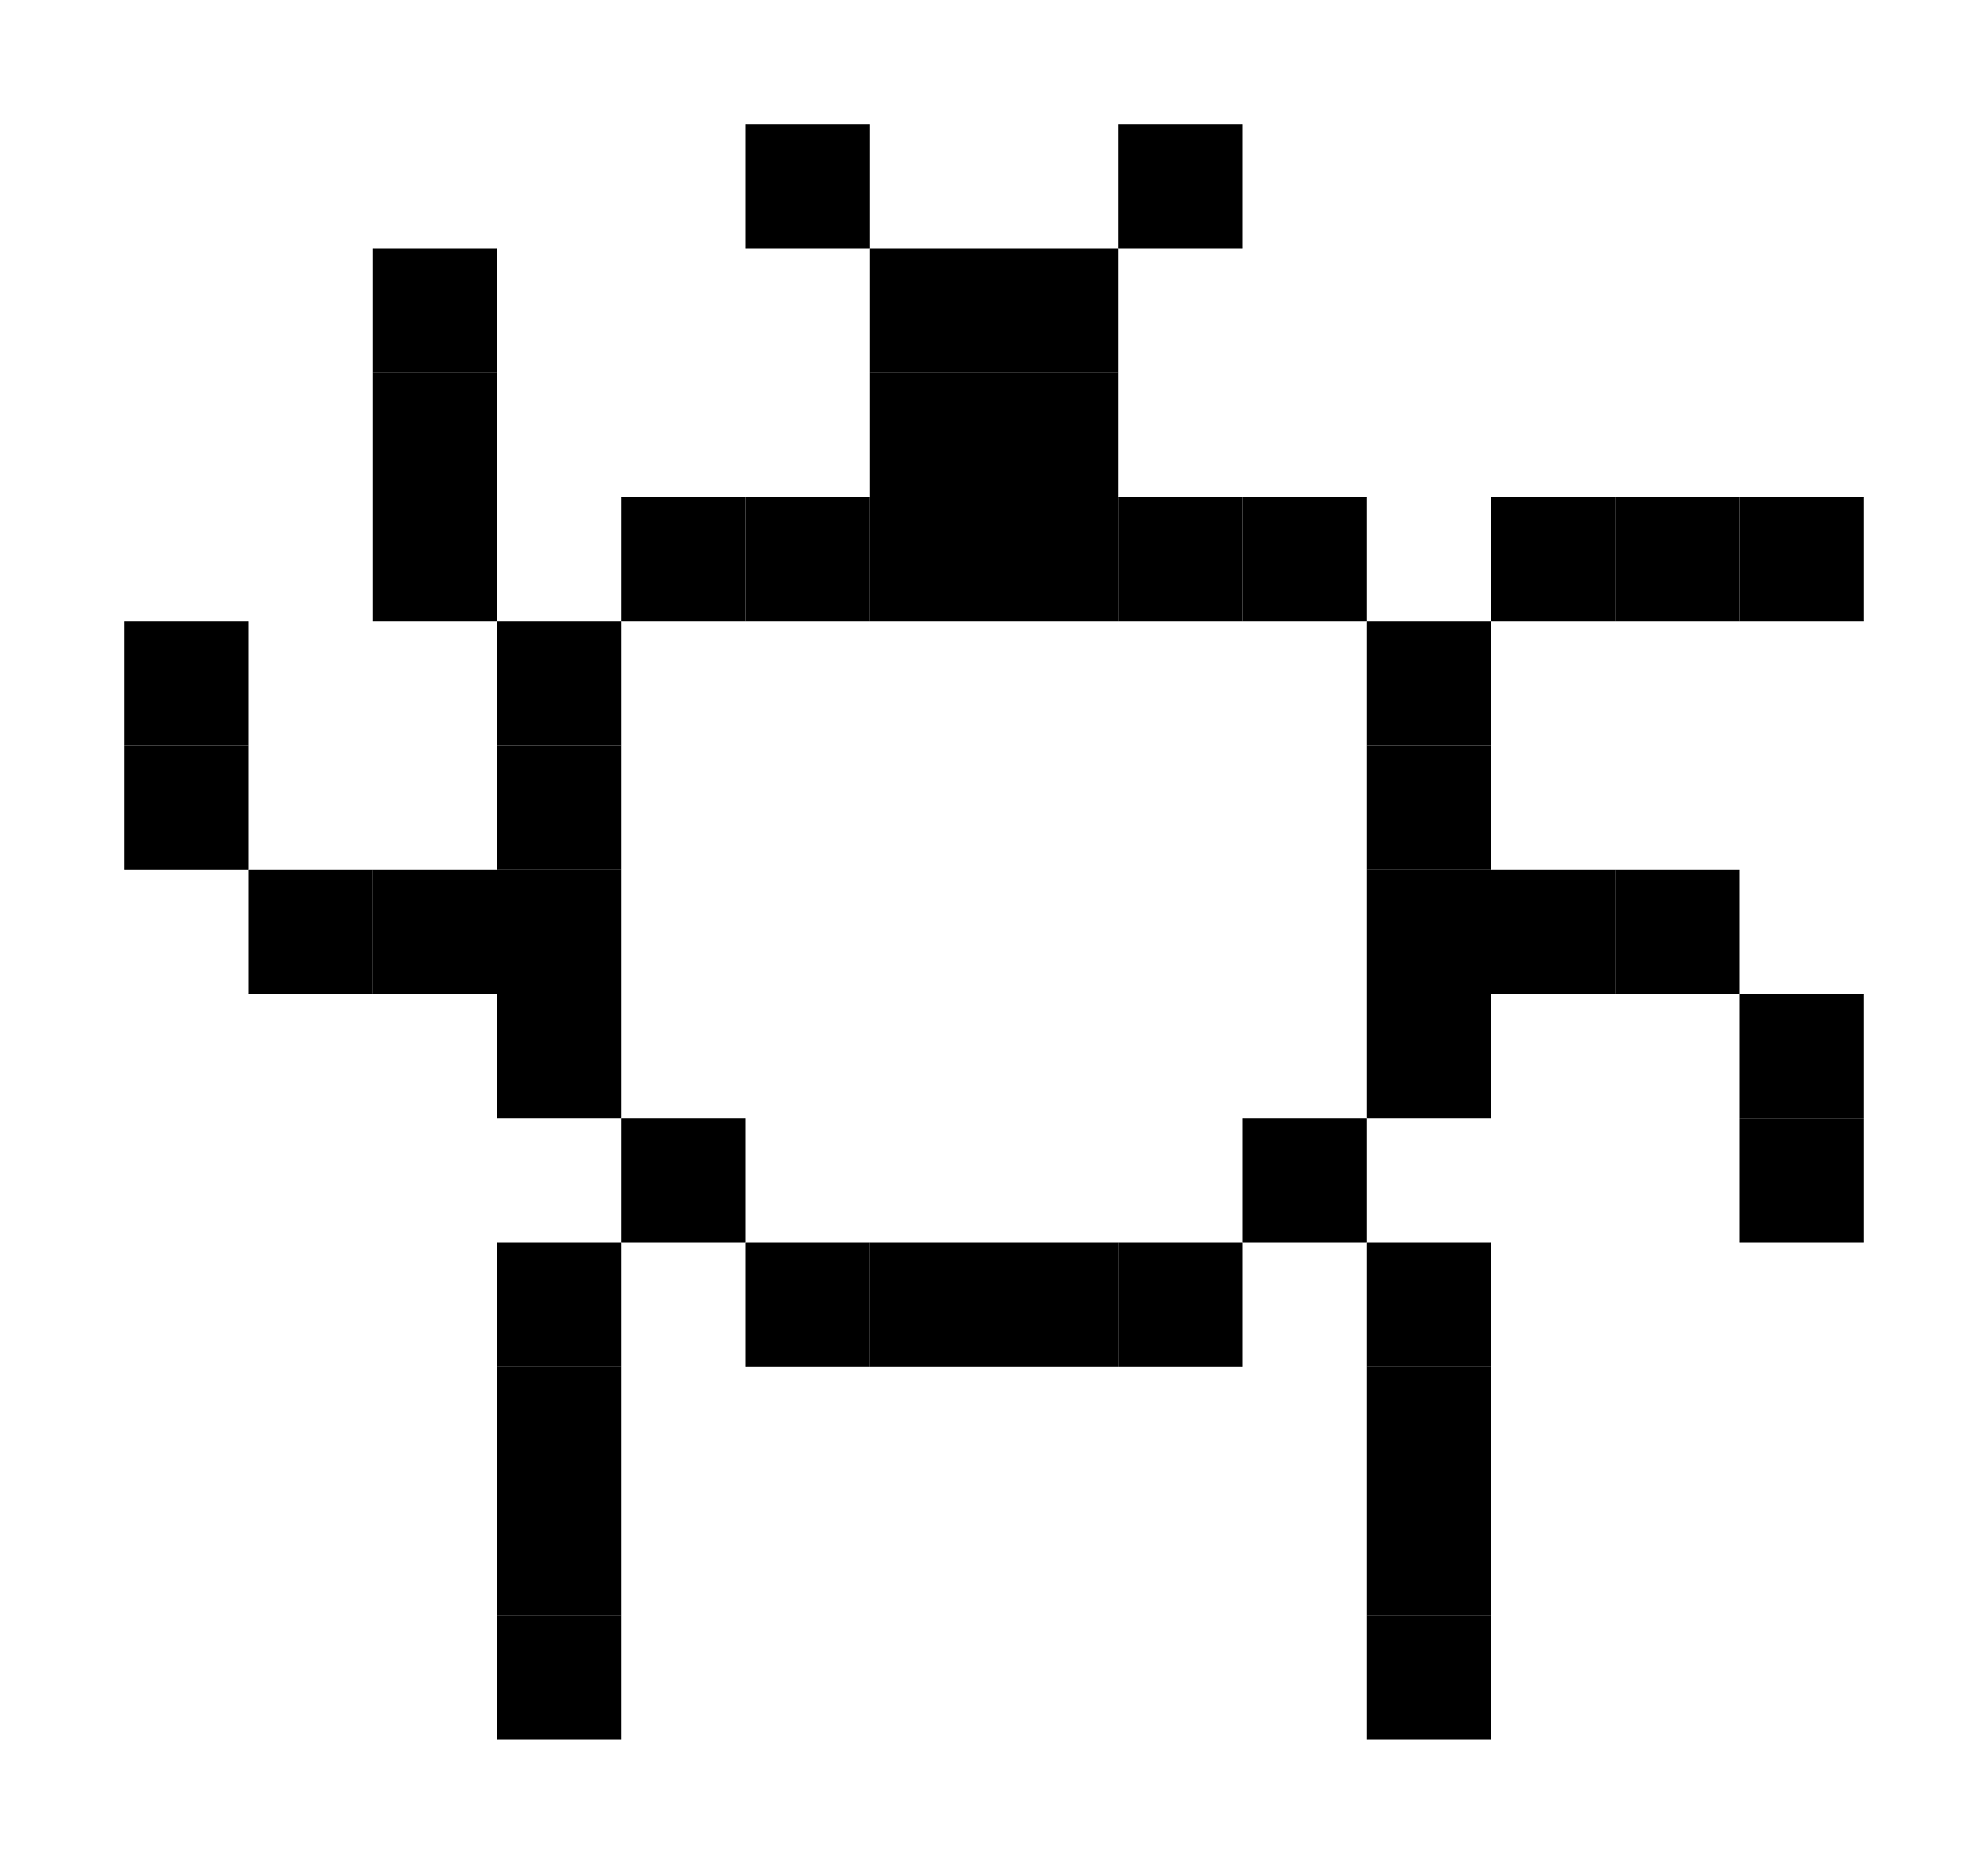
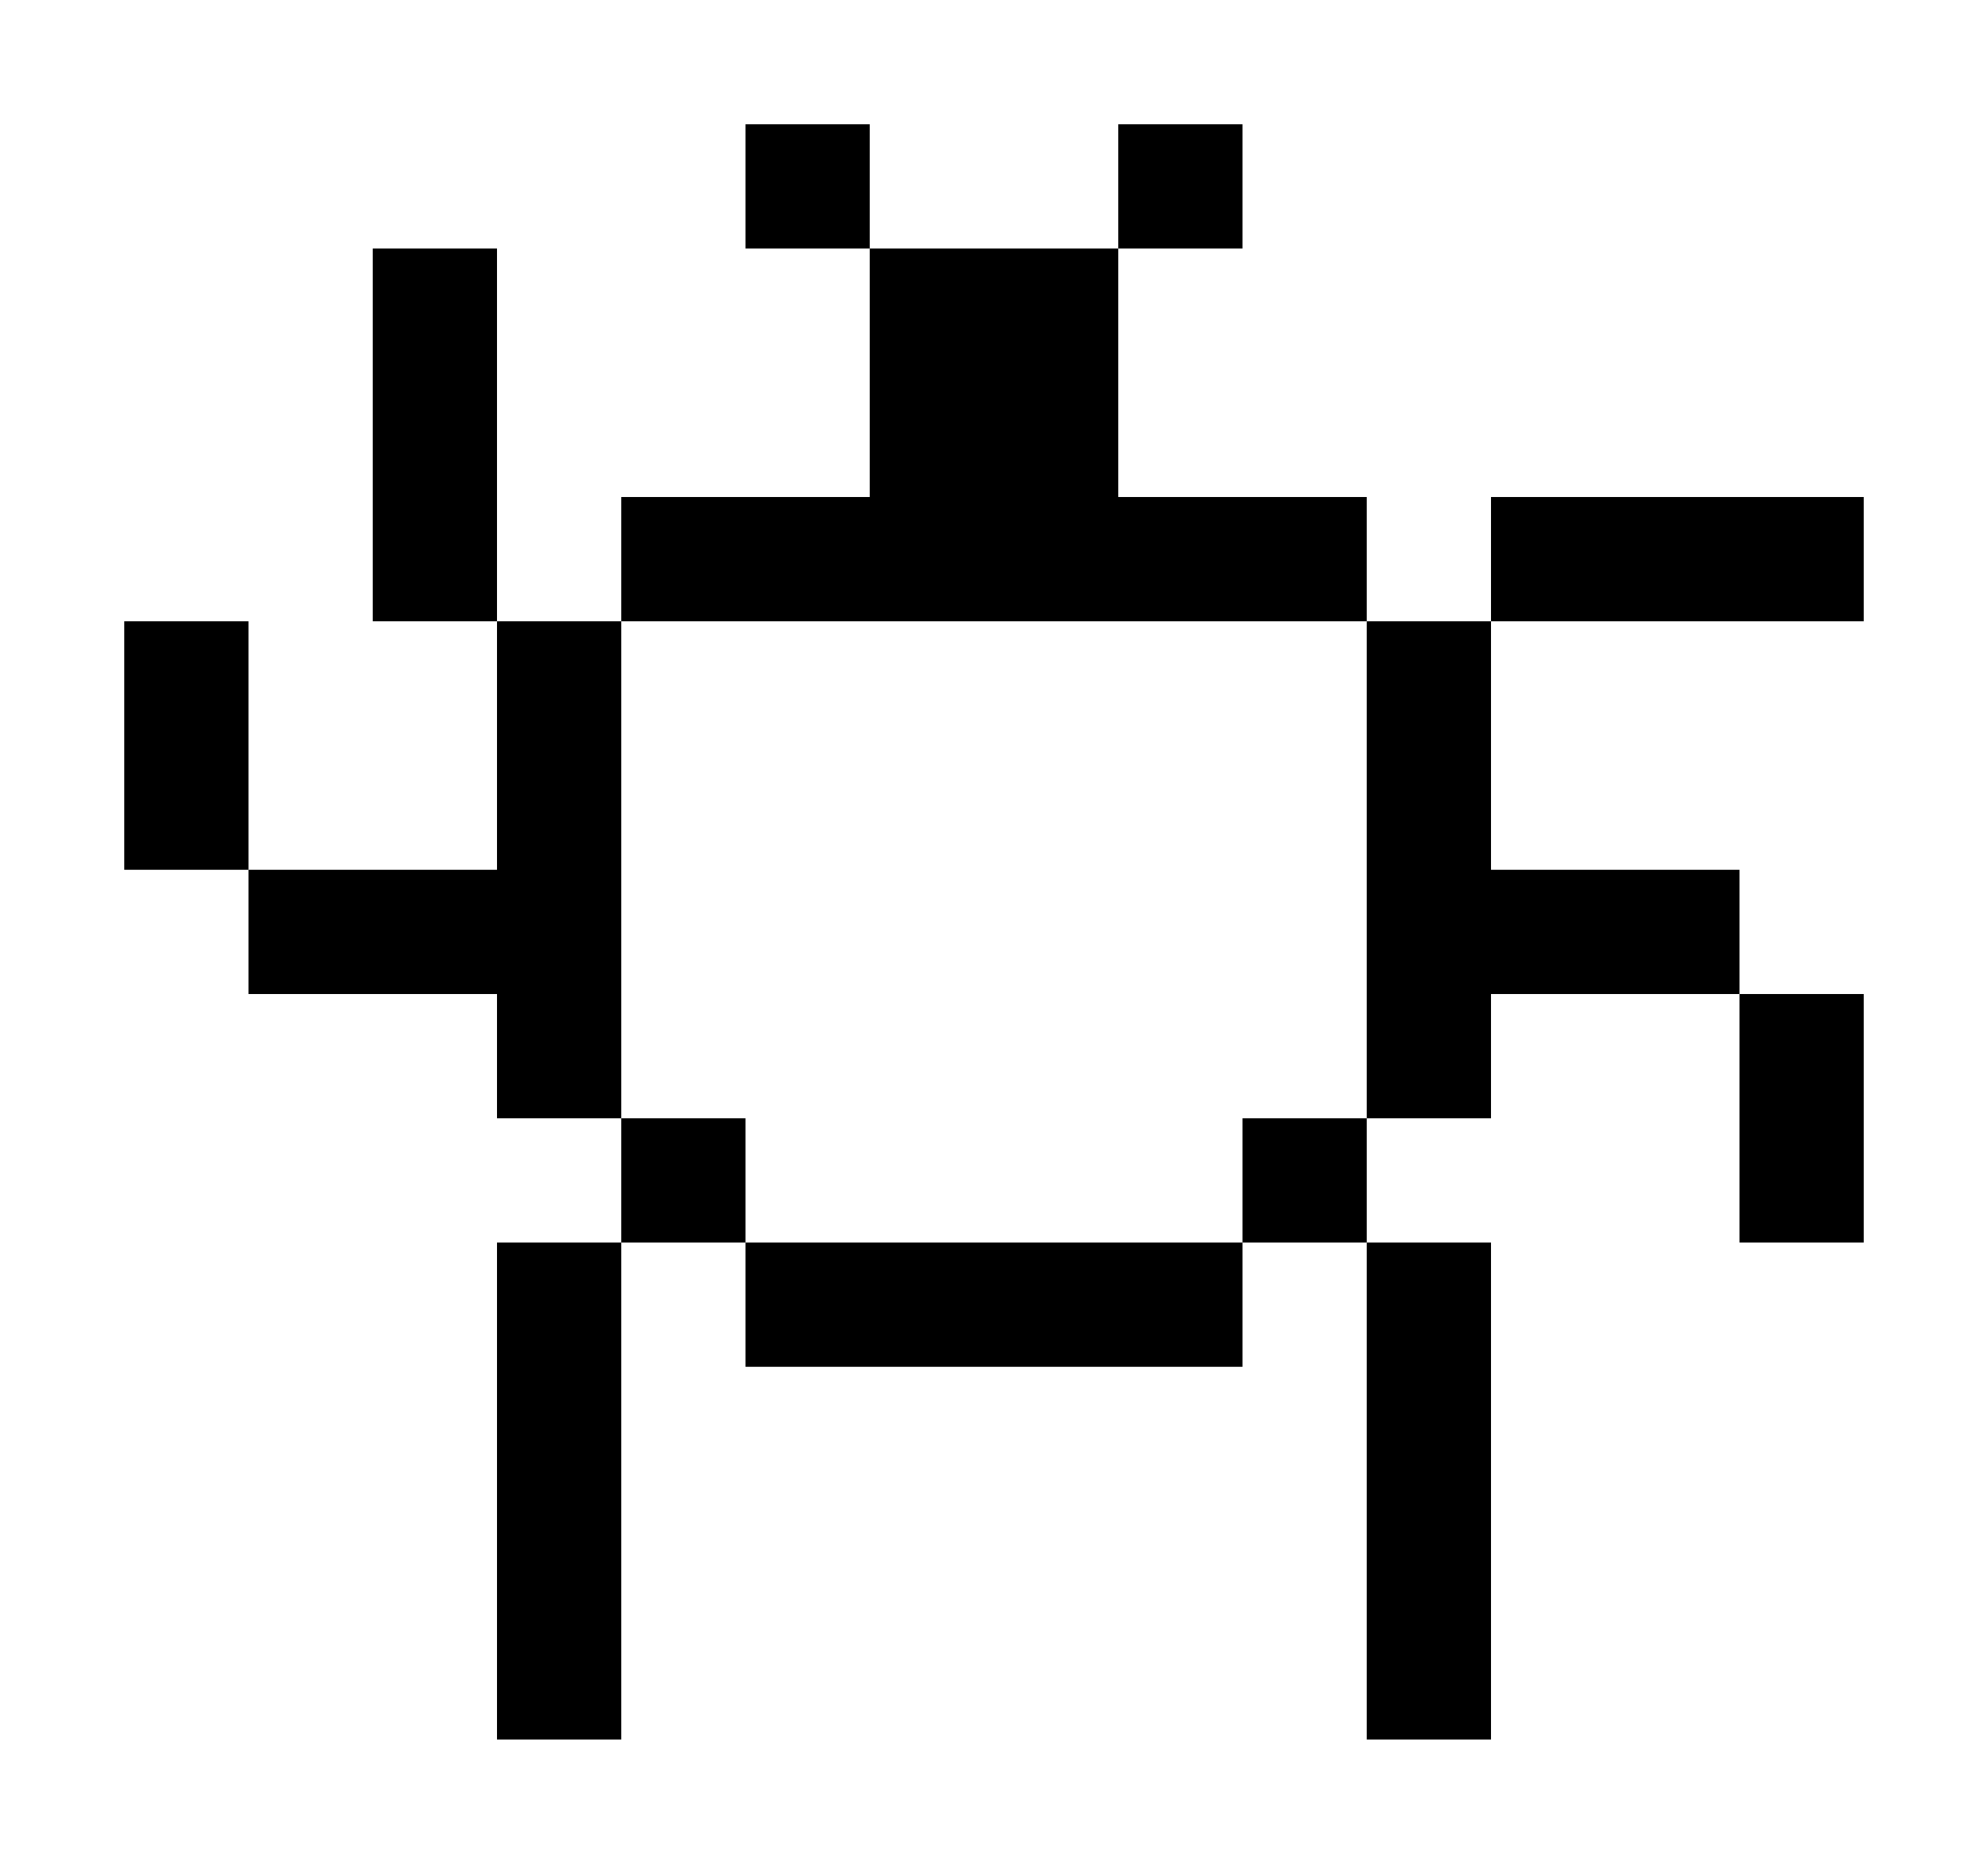
<svg xmlns="http://www.w3.org/2000/svg" width="16" height="15" version="1.1">
-   <rect x="6" y="1" width="1" height="1" />
-   <rect x="9" y="1" width="1" height="1" />
-   <rect x="3" y="2" width="1" height="1" />
-   <rect x="7" y="2" width="1" height="1" />
-   <rect x="8" y="2" width="1" height="1" />
-   <rect x="3" y="3" width="1" height="1" />
-   <rect x="7" y="3" width="1" height="1" />
-   <rect x="8" y="3" width="1" height="1" />
-   <rect x="3" y="4" width="1" height="1" />
-   <rect x="5" y="4" width="1" height="1" />
-   <rect x="6" y="4" width="1" height="1" />
-   <rect x="7" y="4" width="1" height="1" />
-   <rect x="8" y="4" width="1" height="1" />
-   <rect x="9" y="4" width="1" height="1" />
-   <rect x="10" y="4" width="1" height="1" />
-   <rect x="12" y="4" width="1" height="1" />
-   <rect x="13" y="4" width="1" height="1" />
-   <rect x="14" y="4" width="1" height="1" />
-   <rect x="1" y="5" width="1" height="1" />
-   <rect x="4" y="5" width="1" height="1" />
-   <rect x="11" y="5" width="1" height="1" />
-   <rect x="1" y="6" width="1" height="1" />
-   <rect x="4" y="6" width="1" height="1" />
-   <rect x="11" y="6" width="1" height="1" />
-   <rect x="2" y="7" width="1" height="1" />
-   <rect x="3" y="7" width="1" height="1" />
-   <rect x="4" y="7" width="1" height="1" />
-   <rect x="11" y="7" width="1" height="1" />
-   <rect x="12" y="7" width="1" height="1" />
-   <rect x="13" y="7" width="1" height="1" />
-   <rect x="4" y="8" width="1" height="1" />
-   <rect x="11" y="8" width="1" height="1" />
-   <rect x="14" y="8" width="1" height="1" />
-   <rect x="5" y="9" width="1" height="1" />
-   <rect x="10" y="9" width="1" height="1" />
-   <rect x="14" y="9" width="1" height="1" />
-   <rect x="4" y="10" width="1" height="1" />
-   <rect x="6" y="10" width="1" height="1" />
-   <rect x="7" y="10" width="1" height="1" />
-   <rect x="8" y="10" width="1" height="1" />
-   <rect x="9" y="10" width="1" height="1" />
-   <rect x="11" y="10" width="1" height="1" />
-   <rect x="4" y="11" width="1" height="1" />
-   <rect x="11" y="11" width="1" height="1" />
-   <rect x="4" y="12" width="1" height="1" />
-   <rect x="11" y="12" width="1" height="1" />
-   <rect x="4" y="13" width="1" height="1" />
-   <rect x="11" y="13" width="1" height="1" />
+   <path d="M6,1h1v1h2v-1h1v1h-1v2h2v1h1v-1h3v1h-3v2h2v1h1v2h-1v-2h-2v1h-1v1h1v4h-1v-4h-1v1h-4v-1h-1v4h-1v-4h1v-1h-1v-1h-2v-1h-1v-2h1v2h2v-2h-1v-3h1v3h1v-1h2v-2h-1zM6,5h-1v4h1v1h4v-1h1v-4h-4z" fill="black" />
</svg>
